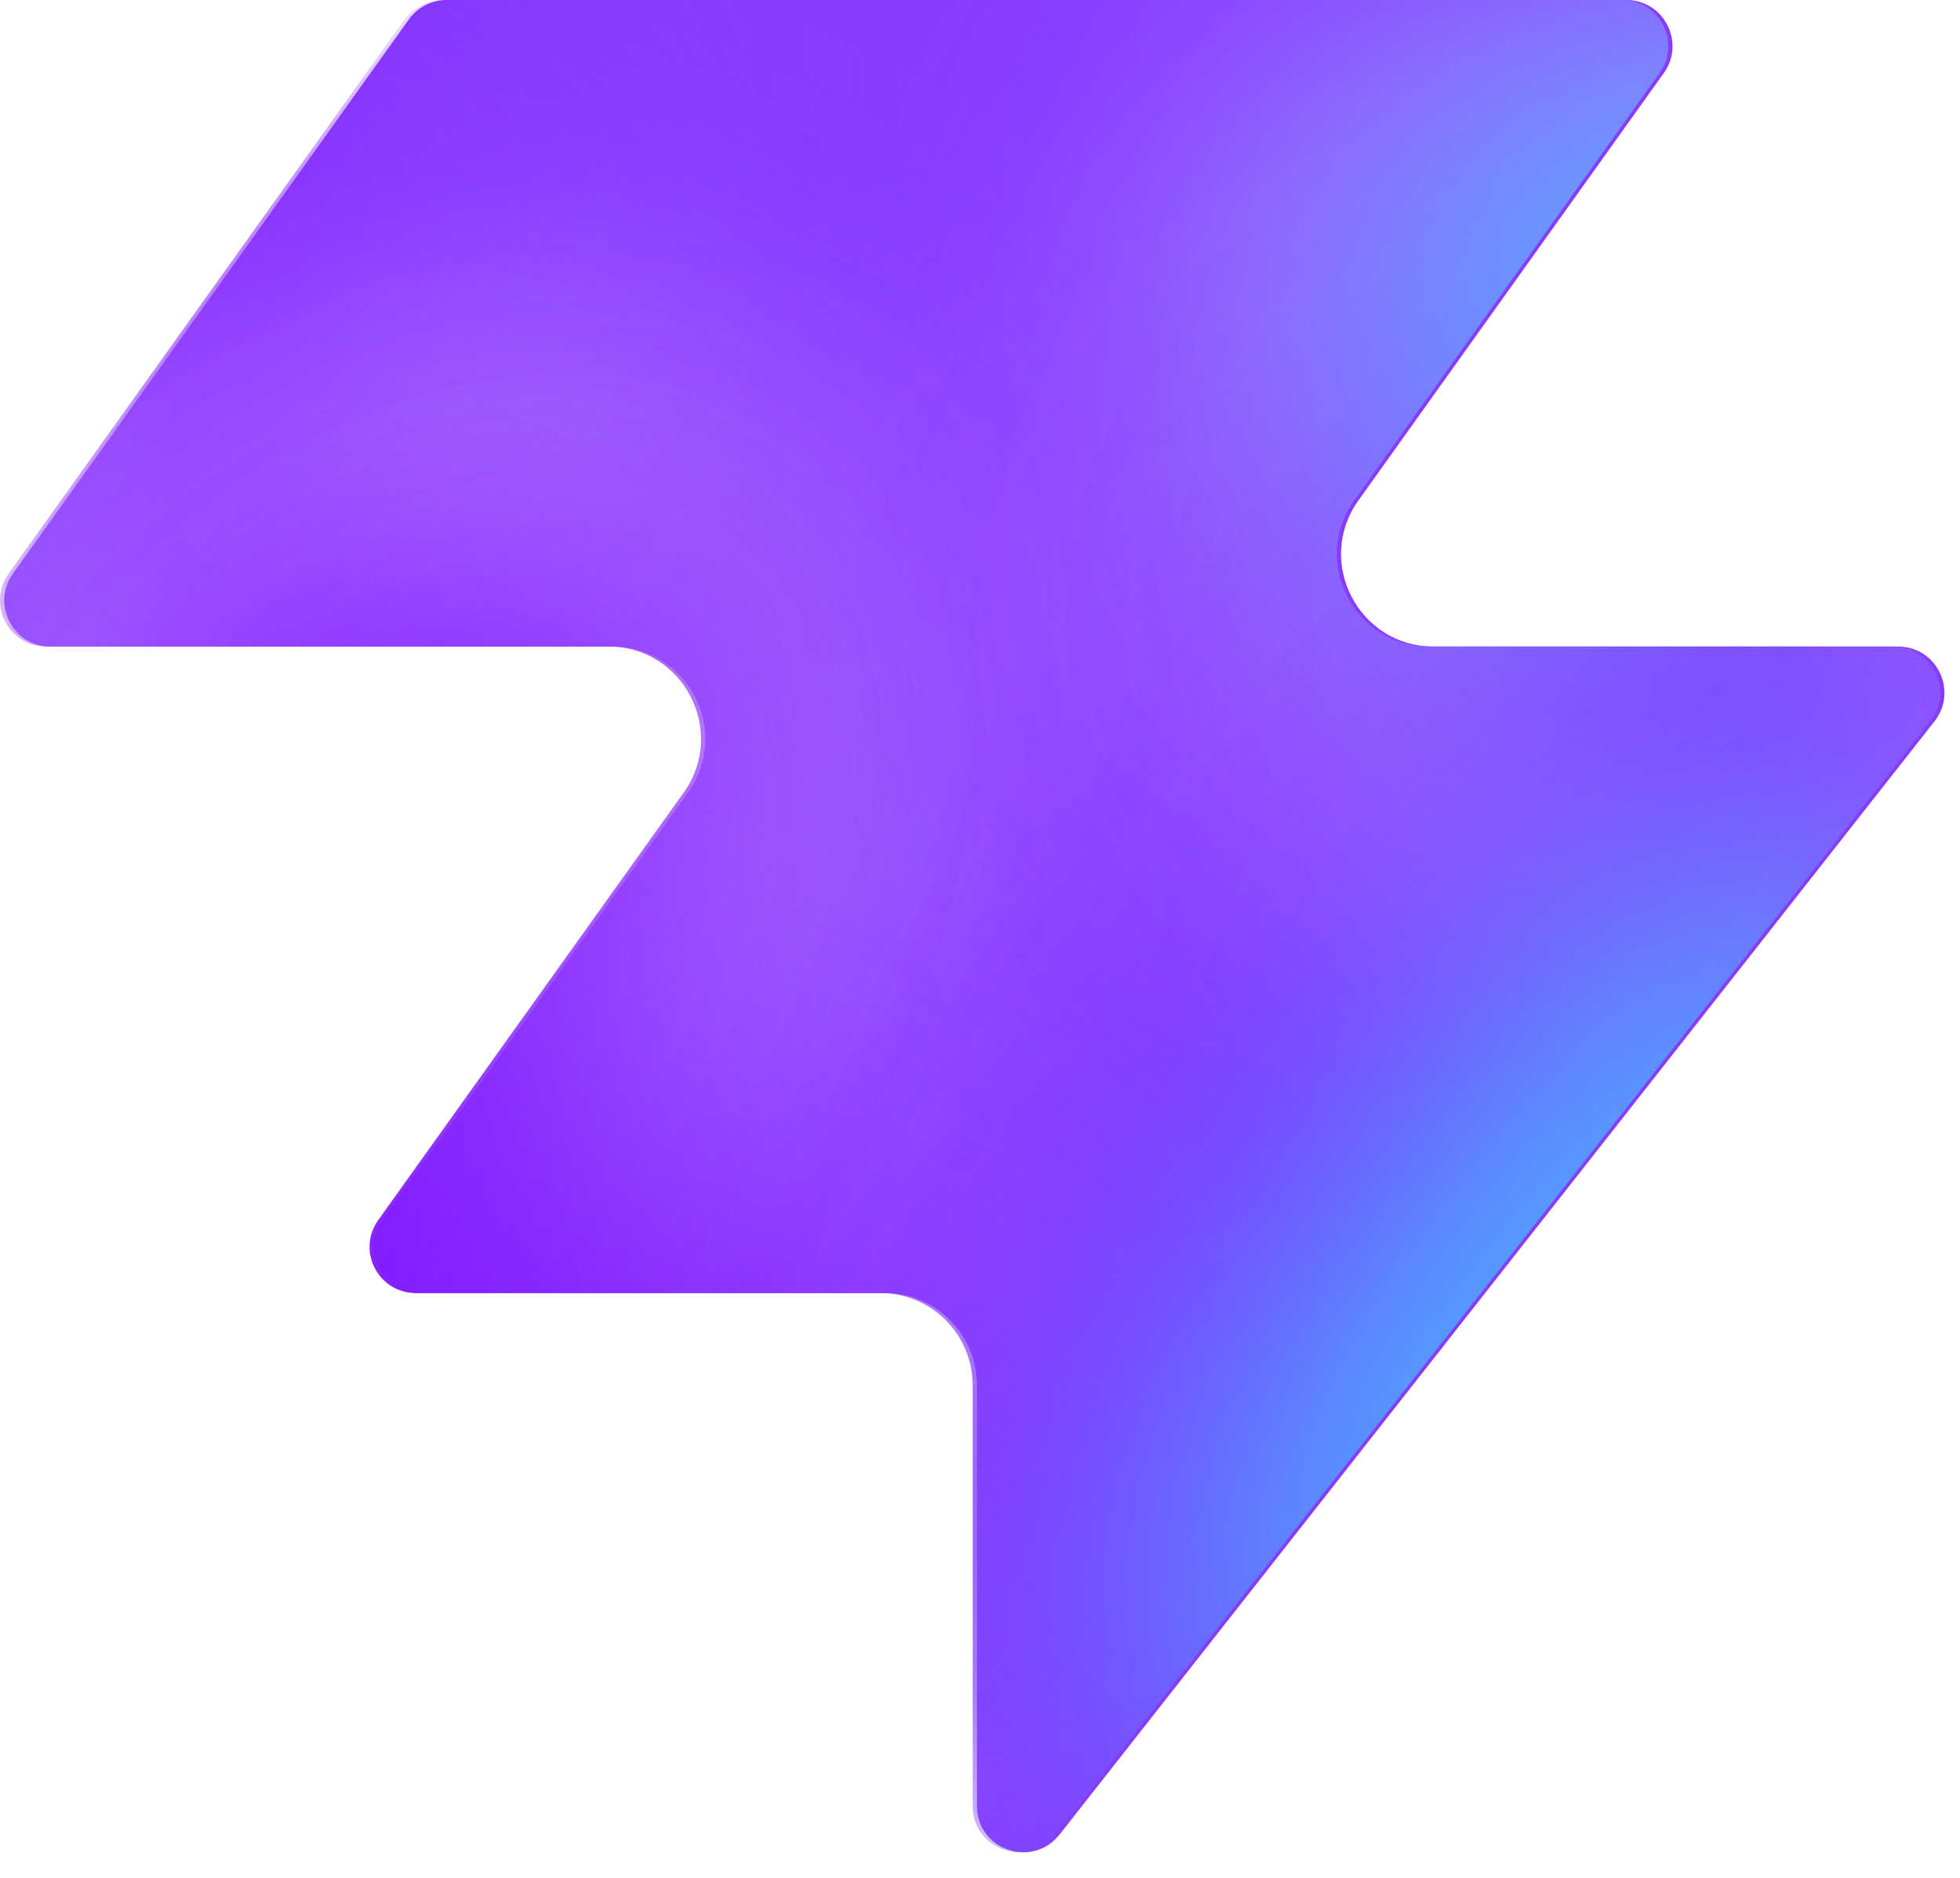
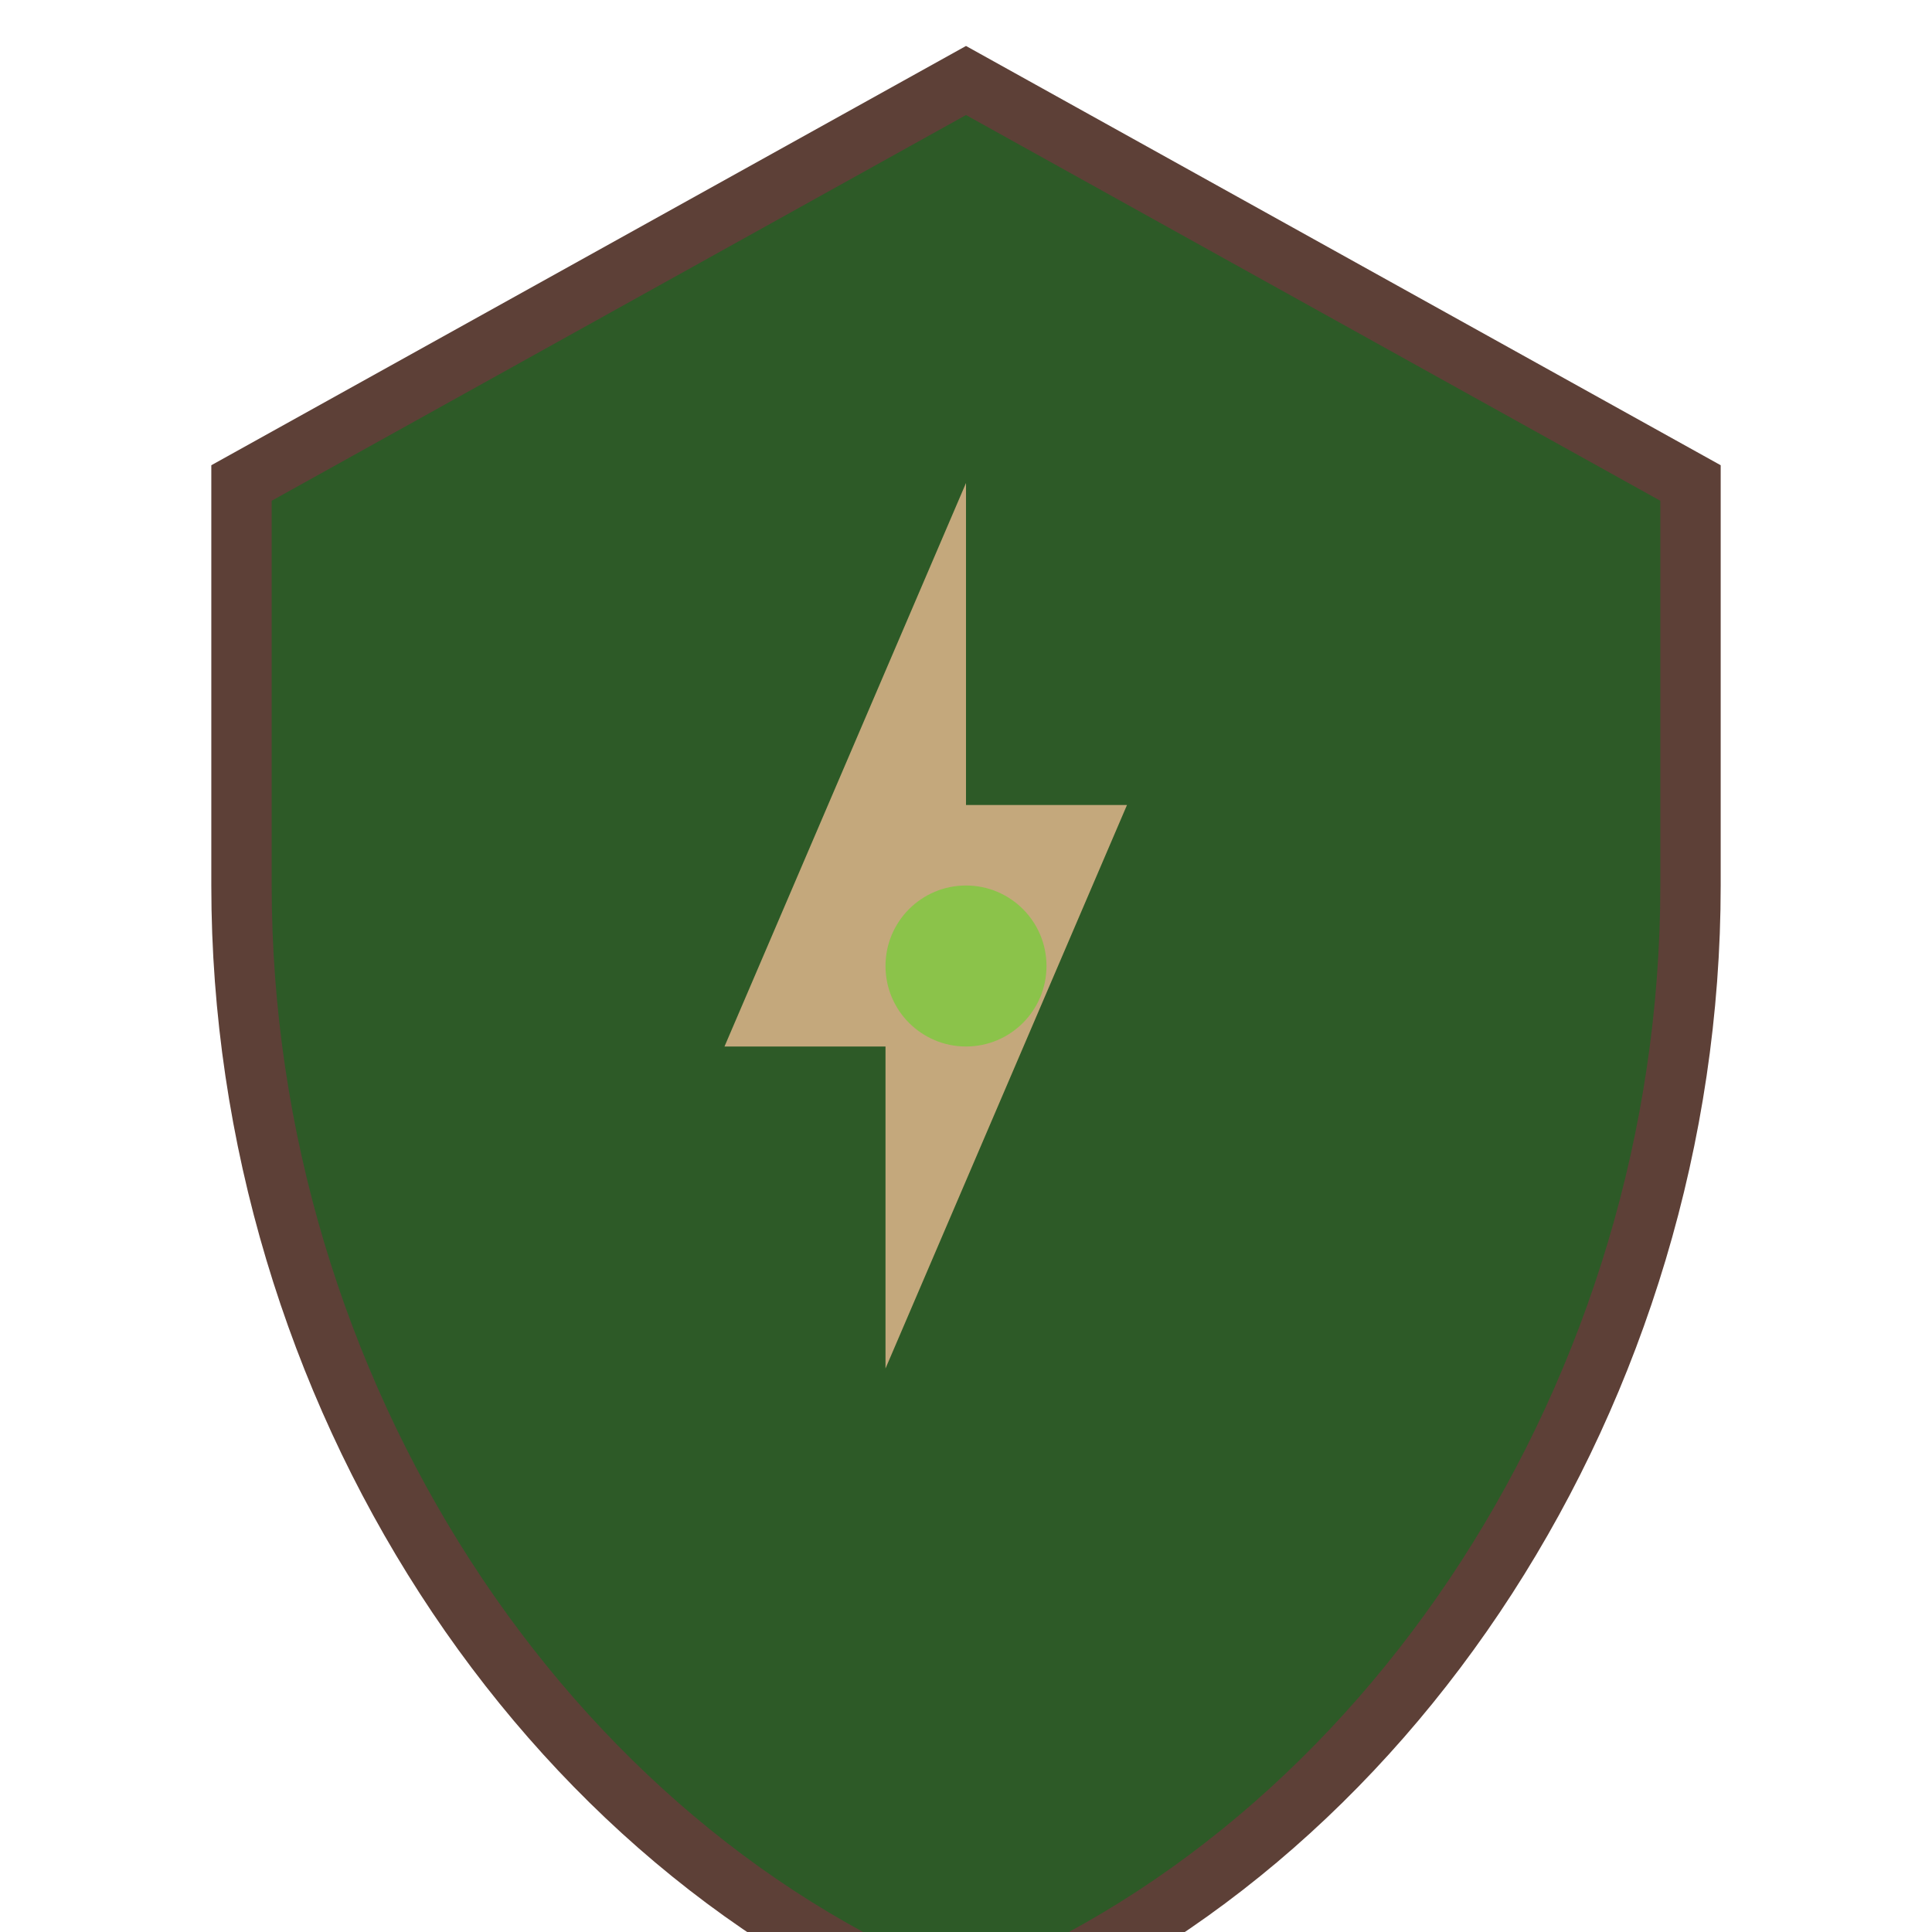
- <svg xmlns="http://www.w3.org/2000/svg" width="48" height="46" fill="none" viewBox="0 0 48 46">
-   <path fill="#863bff" d="M25.946 44.938c-.664.845-2.021.375-2.021-.698V33.937a2.26 2.26 0 0 0-2.262-2.262H10.287c-.92 0-1.456-1.04-.92-1.788l7.48-10.471c1.07-1.497 0-3.578-1.842-3.578H1.237c-.92 0-1.456-1.04-.92-1.788L10.013.474c.214-.297.556-.474.92-.474h28.894c.92 0 1.456 1.04.92 1.788l-7.48 10.471c-1.07 1.498 0 3.579 1.842 3.579h11.377c.943 0 1.473 1.088.89 1.83L25.947 44.94z" style="fill:#863bff;fill:color(display-p3 .525 .23 1);fill-opacity:1" />
-   <mask id="a" width="48" height="46" x="0" y="0" maskUnits="userSpaceOnUse" style="mask-type:alpha">
-     <path fill="#000" d="M25.842 44.938c-.664.844-2.021.375-2.021-.698V33.937a2.26 2.26 0 0 0-2.262-2.262H10.183c-.92 0-1.456-1.04-.92-1.788l7.48-10.471c1.07-1.498 0-3.579-1.842-3.579H1.133c-.92 0-1.456-1.04-.92-1.787L9.91.473c.214-.297.556-.474.92-.474h28.894c.92 0 1.456 1.04.92 1.788l-7.48 10.471c-1.07 1.498 0 3.578 1.842 3.578h11.377c.943 0 1.473 1.088.89 1.832L25.843 44.94z" style="fill:#000;fill-opacity:1" />
-   </mask>
-   <g mask="url(#a)">
-     <g filter="url(#b)">
-       <ellipse cx="5.508" cy="14.704" fill="#ede6ff" rx="5.508" ry="14.704" style="fill:#ede6ff;fill:color(display-p3 .927 .903 1);fill-opacity:1" transform="matrix(.00324 1 1 -.00324 -4.47 31.516)" />
-     </g>
-     <g filter="url(#c)">
-       <ellipse cx="10.399" cy="29.851" fill="#ede6ff" rx="10.399" ry="29.851" style="fill:#ede6ff;fill:color(display-p3 .927 .903 1);fill-opacity:1" transform="matrix(.00324 1 1 -.00324 -39.328 7.883)" />
-     </g>
-     <g filter="url(#d)">
-       <ellipse cx="5.508" cy="30.487" fill="#7e14ff" rx="5.508" ry="30.487" style="fill:#7e14ff;fill:color(display-p3 .492 .077 1);fill-opacity:1" transform="rotate(89.814 -25.913 -14.639)scale(1 -1)" />
-     </g>
-     <g filter="url(#e)">
-       <ellipse cx="5.508" cy="30.599" fill="#7e14ff" rx="5.508" ry="30.599" style="fill:#7e14ff;fill:color(display-p3 .492 .077 1);fill-opacity:1" transform="rotate(89.814 -32.644 -3.334)scale(1 -1)" />
-     </g>
-     <g filter="url(#f)">
-       <ellipse cx="5.508" cy="30.599" fill="#7e14ff" rx="5.508" ry="30.599" style="fill:#7e14ff;fill:color(display-p3 .492 .077 1);fill-opacity:1" transform="matrix(.00324 1 1 -.00324 -34.34 30.47)" />
-     </g>
-     <g filter="url(#g)">
-       <ellipse cx="14.072" cy="22.078" fill="#ede6ff" rx="14.072" ry="22.078" style="fill:#ede6ff;fill:color(display-p3 .927 .903 1);fill-opacity:1" transform="rotate(93.35 24.506 48.493)scale(-1 1)" />
-     </g>
-     <g filter="url(#h)">
-       <ellipse cx="3.47" cy="21.501" fill="#7e14ff" rx="3.47" ry="21.501" style="fill:#7e14ff;fill:color(display-p3 .492 .077 1);fill-opacity:1" transform="rotate(89.009 28.708 47.59)scale(-1 1)" />
-     </g>
-     <g filter="url(#i)">
-       <ellipse cx="3.47" cy="21.501" fill="#7e14ff" rx="3.47" ry="21.501" style="fill:#7e14ff;fill:color(display-p3 .492 .077 1);fill-opacity:1" transform="rotate(89.009 28.708 47.59)scale(-1 1)" />
-     </g>
-     <g filter="url(#j)">
-       <ellipse cx=".387" cy="8.972" fill="#7e14ff" rx="4.407" ry="29.108" style="fill:#7e14ff;fill:color(display-p3 .492 .077 1);fill-opacity:1" transform="rotate(39.51 .387 8.972)" />
-     </g>
-     <g filter="url(#k)">
-       <ellipse cx="47.523" cy="-6.092" fill="#7e14ff" rx="4.407" ry="29.108" style="fill:#7e14ff;fill:color(display-p3 .492 .077 1);fill-opacity:1" transform="rotate(37.892 47.523 -6.092)" />
-     </g>
-     <g filter="url(#l)">
-       <ellipse cx="41.412" cy="6.333" fill="#47bfff" rx="5.971" ry="9.665" style="fill:#47bfff;fill:color(display-p3 .28 .748 1);fill-opacity:1" transform="rotate(37.892 41.412 6.333)" />
-     </g>
-     <g filter="url(#m)">
-       <ellipse cx="-1.879" cy="38.332" fill="#7e14ff" rx="4.407" ry="29.108" style="fill:#7e14ff;fill:color(display-p3 .492 .077 1);fill-opacity:1" transform="rotate(37.892 -1.88 38.332)" />
-     </g>
-     <g filter="url(#n)">
-       <ellipse cx="-1.879" cy="38.332" fill="#7e14ff" rx="4.407" ry="29.108" style="fill:#7e14ff;fill:color(display-p3 .492 .077 1);fill-opacity:1" transform="rotate(37.892 -1.88 38.332)" />
-     </g>
-     <g filter="url(#o)">
-       <ellipse cx="35.651" cy="29.907" fill="#7e14ff" rx="4.407" ry="29.108" style="fill:#7e14ff;fill:color(display-p3 .492 .077 1);fill-opacity:1" transform="rotate(37.892 35.651 29.907)" />
-     </g>
-     <g filter="url(#p)">
-       <ellipse cx="38.418" cy="32.4" fill="#47bfff" rx="5.971" ry="15.297" style="fill:#47bfff;fill:color(display-p3 .28 .748 1);fill-opacity:1" transform="rotate(37.892 38.418 32.4)" />
-     </g>
-   </g>
-   <defs>
-     <filter id="b" width="60.045" height="41.654" x="-19.77" y="16.149" color-interpolation-filters="sRGB" filterUnits="userSpaceOnUse">
-       <feFlood flood-opacity="0" result="BackgroundImageFix" />
-       <feBlend in="SourceGraphic" in2="BackgroundImageFix" result="shape" />
-       <feGaussianBlur result="effect1_foregroundBlur_2002_17158" stdDeviation="7.659" />
-     </filter>
-     <filter id="c" width="90.34" height="51.437" x="-54.613" y="-7.533" color-interpolation-filters="sRGB" filterUnits="userSpaceOnUse">
-       <feFlood flood-opacity="0" result="BackgroundImageFix" />
-       <feBlend in="SourceGraphic" in2="BackgroundImageFix" result="shape" />
-       <feGaussianBlur result="effect1_foregroundBlur_2002_17158" stdDeviation="7.659" />
-     </filter>
-     <filter id="d" width="79.355" height="29.4" x="-49.64" y="2.03" color-interpolation-filters="sRGB" filterUnits="userSpaceOnUse">
-       <feFlood flood-opacity="0" result="BackgroundImageFix" />
-       <feBlend in="SourceGraphic" in2="BackgroundImageFix" result="shape" />
-       <feGaussianBlur result="effect1_foregroundBlur_2002_17158" stdDeviation="4.596" />
-     </filter>
-     <filter id="e" width="79.579" height="29.4" x="-45.045" y="20.029" color-interpolation-filters="sRGB" filterUnits="userSpaceOnUse">
-       <feFlood flood-opacity="0" result="BackgroundImageFix" />
-       <feBlend in="SourceGraphic" in2="BackgroundImageFix" result="shape" />
-       <feGaussianBlur result="effect1_foregroundBlur_2002_17158" stdDeviation="4.596" />
-     </filter>
-     <filter id="f" width="79.579" height="29.4" x="-43.513" y="21.178" color-interpolation-filters="sRGB" filterUnits="userSpaceOnUse">
-       <feFlood flood-opacity="0" result="BackgroundImageFix" />
-       <feBlend in="SourceGraphic" in2="BackgroundImageFix" result="shape" />
-       <feGaussianBlur result="effect1_foregroundBlur_2002_17158" stdDeviation="4.596" />
-     </filter>
-     <filter id="g" width="74.749" height="58.852" x="15.756" y="-17.901" color-interpolation-filters="sRGB" filterUnits="userSpaceOnUse">
-       <feFlood flood-opacity="0" result="BackgroundImageFix" />
-       <feBlend in="SourceGraphic" in2="BackgroundImageFix" result="shape" />
-       <feGaussianBlur result="effect1_foregroundBlur_2002_17158" stdDeviation="7.659" />
-     </filter>
-     <filter id="h" width="61.377" height="25.362" x="23.548" y="2.284" color-interpolation-filters="sRGB" filterUnits="userSpaceOnUse">
-       <feFlood flood-opacity="0" result="BackgroundImageFix" />
-       <feBlend in="SourceGraphic" in2="BackgroundImageFix" result="shape" />
-       <feGaussianBlur result="effect1_foregroundBlur_2002_17158" stdDeviation="4.596" />
-     </filter>
-     <filter id="i" width="61.377" height="25.362" x="23.548" y="2.284" color-interpolation-filters="sRGB" filterUnits="userSpaceOnUse">
-       <feFlood flood-opacity="0" result="BackgroundImageFix" />
-       <feBlend in="SourceGraphic" in2="BackgroundImageFix" result="shape" />
-       <feGaussianBlur result="effect1_foregroundBlur_2002_17158" stdDeviation="4.596" />
-     </filter>
-     <filter id="j" width="56.045" height="63.649" x="-27.636" y="-22.853" color-interpolation-filters="sRGB" filterUnits="userSpaceOnUse">
-       <feFlood flood-opacity="0" result="BackgroundImageFix" />
-       <feBlend in="SourceGraphic" in2="BackgroundImageFix" result="shape" />
-       <feGaussianBlur result="effect1_foregroundBlur_2002_17158" stdDeviation="4.596" />
-     </filter>
-     <filter id="k" width="54.814" height="64.646" x="20.116" y="-38.415" color-interpolation-filters="sRGB" filterUnits="userSpaceOnUse">
-       <feFlood flood-opacity="0" result="BackgroundImageFix" />
-       <feBlend in="SourceGraphic" in2="BackgroundImageFix" result="shape" />
-       <feGaussianBlur result="effect1_foregroundBlur_2002_17158" stdDeviation="4.596" />
-     </filter>
-     <filter id="l" width="33.541" height="35.313" x="24.641" y="-11.323" color-interpolation-filters="sRGB" filterUnits="userSpaceOnUse">
-       <feFlood flood-opacity="0" result="BackgroundImageFix" />
-       <feBlend in="SourceGraphic" in2="BackgroundImageFix" result="shape" />
-       <feGaussianBlur result="effect1_foregroundBlur_2002_17158" stdDeviation="4.596" />
-     </filter>
-     <filter id="m" width="54.814" height="64.646" x="-29.286" y="6.009" color-interpolation-filters="sRGB" filterUnits="userSpaceOnUse">
-       <feFlood flood-opacity="0" result="BackgroundImageFix" />
-       <feBlend in="SourceGraphic" in2="BackgroundImageFix" result="shape" />
-       <feGaussianBlur result="effect1_foregroundBlur_2002_17158" stdDeviation="4.596" />
-     </filter>
-     <filter id="n" width="54.814" height="64.646" x="-29.286" y="6.009" color-interpolation-filters="sRGB" filterUnits="userSpaceOnUse">
-       <feFlood flood-opacity="0" result="BackgroundImageFix" />
-       <feBlend in="SourceGraphic" in2="BackgroundImageFix" result="shape" />
-       <feGaussianBlur result="effect1_foregroundBlur_2002_17158" stdDeviation="4.596" />
-     </filter>
-     <filter id="o" width="54.814" height="64.646" x="8.244" y="-2.416" color-interpolation-filters="sRGB" filterUnits="userSpaceOnUse">
-       <feFlood flood-opacity="0" result="BackgroundImageFix" />
-       <feBlend in="SourceGraphic" in2="BackgroundImageFix" result="shape" />
-       <feGaussianBlur result="effect1_foregroundBlur_2002_17158" stdDeviation="4.596" />
-     </filter>
-     <filter id="p" width="39.409" height="43.623" x="18.713" y="10.588" color-interpolation-filters="sRGB" filterUnits="userSpaceOnUse">
-       <feFlood flood-opacity="0" result="BackgroundImageFix" />
-       <feBlend in="SourceGraphic" in2="BackgroundImageFix" result="shape" />
-       <feGaussianBlur result="effect1_foregroundBlur_2002_17158" stdDeviation="4.596" />
-     </filter>
-   </defs>
+ <svg xmlns="http://www.w3.org/2000/svg" width="48" height="48" viewBox="0 0 48 48" fill="none">
+   <path d="M24 2L6 12v10c0 12.5 7.5 24 18 28 10.5-4 18-15.5 18-28V12L24 2z" fill="#2d5a27" stroke="#5d4037" stroke-width="1.5" />
+   <path d="M24 12l-6 14h4v8l6-14h-4v-8z" fill="#c4a87c" />
+   <circle cx="24" cy="24" r="2" fill="#8bc34a" />
</svg>
